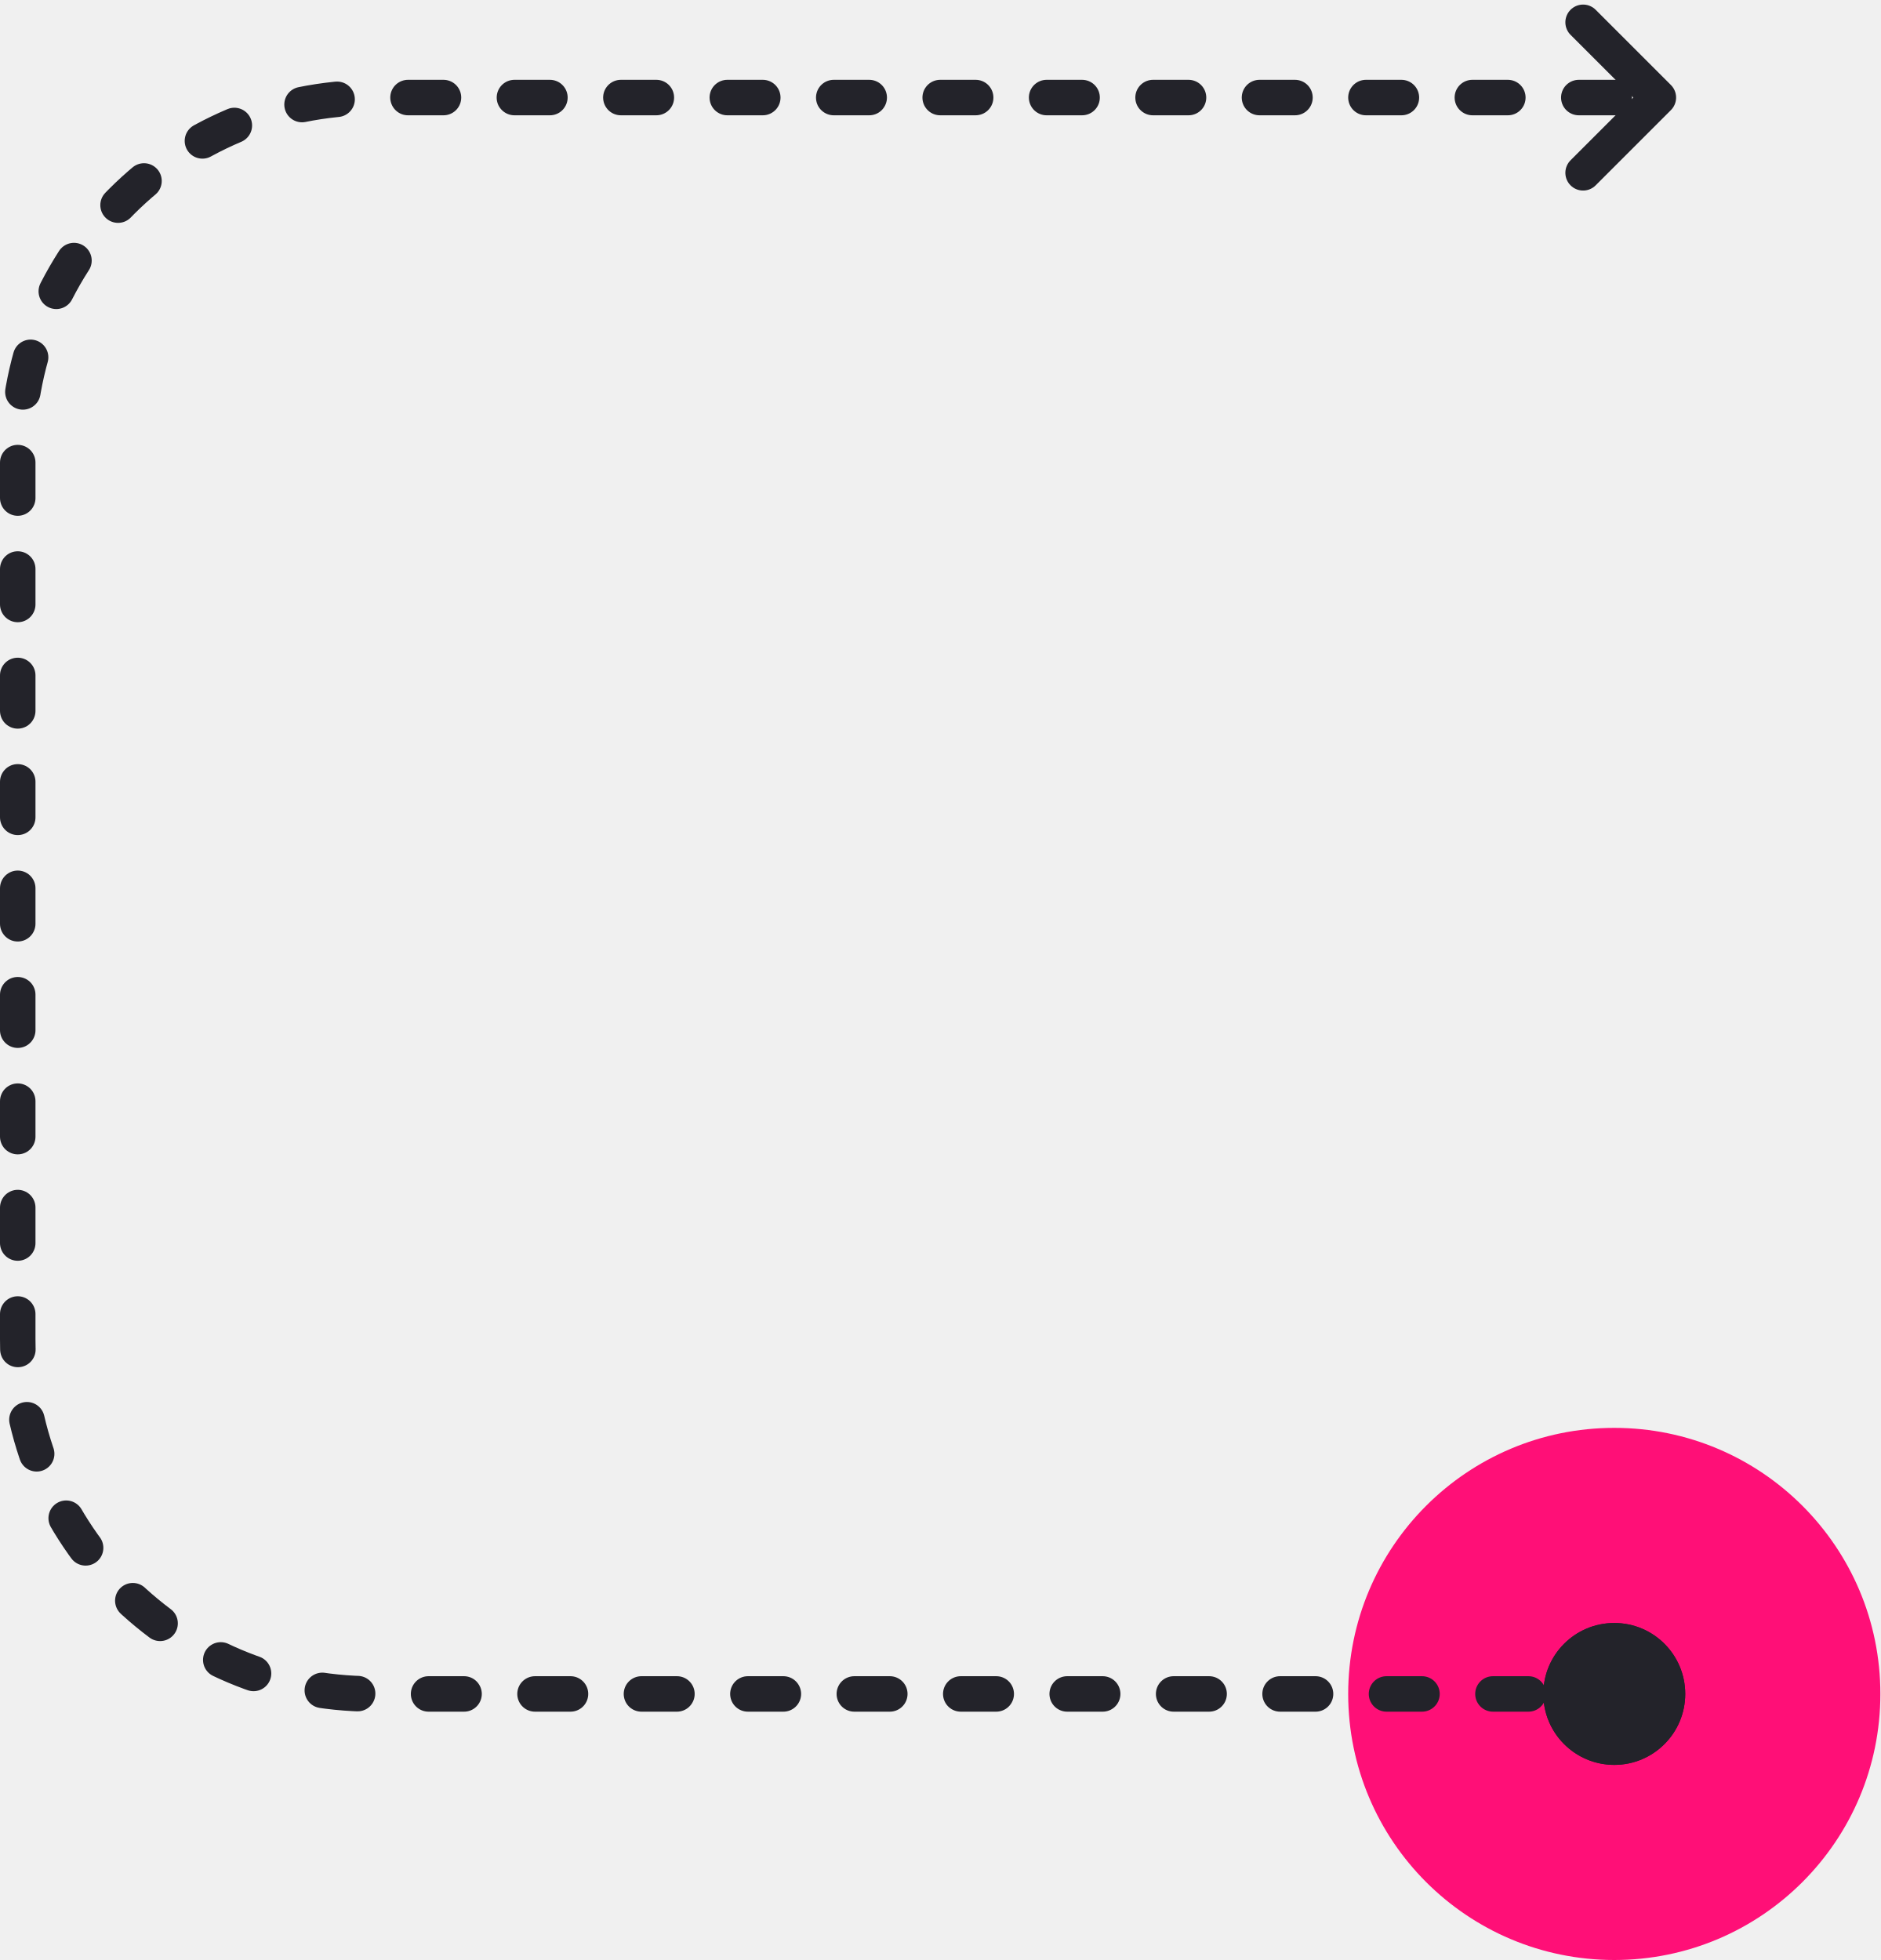
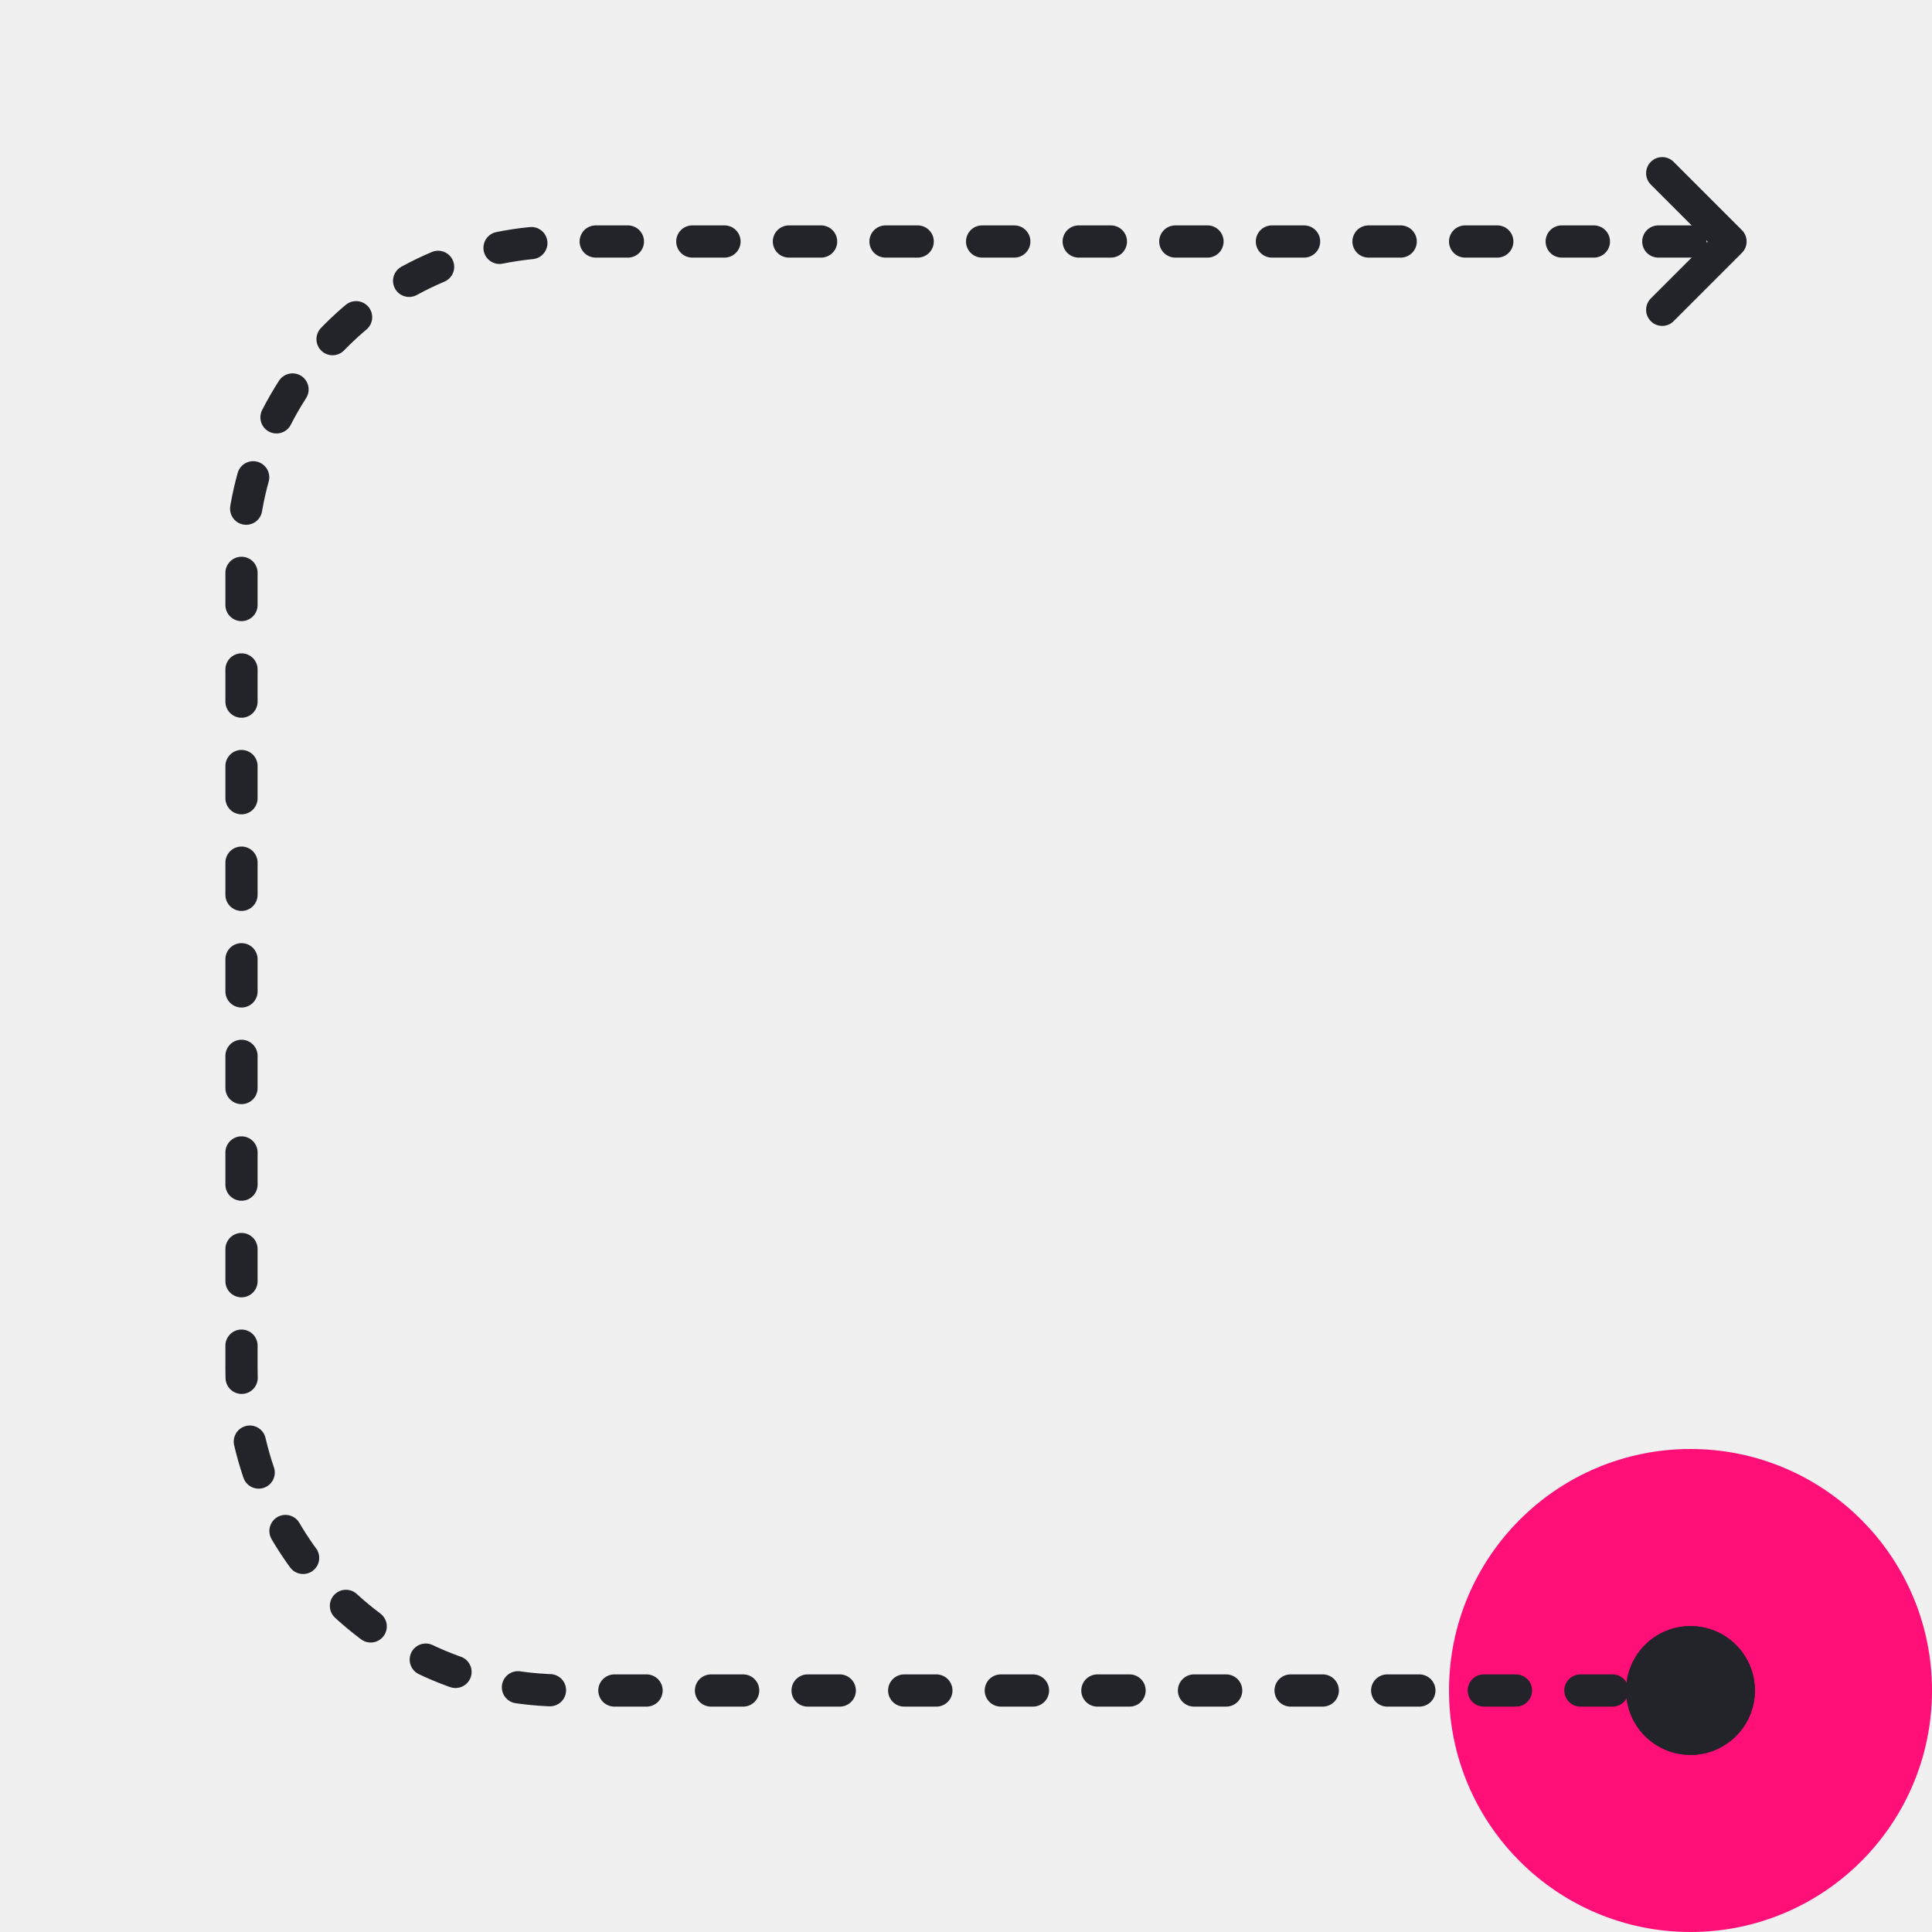
- <svg xmlns="http://www.w3.org/2000/svg" xmlns:xlink="http://www.w3.org/1999/xlink" width="212px" height="221px" viewBox="0 0 212 221" version="1.1">
+ <svg xmlns="http://www.w3.org/2000/svg" xmlns:xlink="http://www.w3.org/1999/xlink" width="240px" height="240px" viewBox="0 0 240 240" version="1.1">
  <defs>
    <circle id="path-1" cx="12" cy="12" r="8" />
    <circle id="path-3" cx="10" cy="10" r="8" />
  </defs>
-   <g id="Landing-3" stroke="none" stroke-width="1" fill="none" fill-rule="evenodd">
-     <g id="Flow/Left/Curve/Up/U-turn-Alt" transform="translate(2, 11)">
+   <g id="Left-Curve-Up-U-turn-Alt" stroke="none" stroke-width="1" fill="none" fill-rule="evenodd">
+     <g id="Flow/Left/Curve/Up/U-turn-Alt" transform="translate(30, 30)">
      <g id="_-Assets/End-point/interaction/tap-alt" transform="translate(150, 150)">
        <circle id="fill" fill="#FF0F77" fill-rule="evenodd" cx="30" cy="30" r="30" />
        <g id="_-Assets/End-point/cap/circle" transform="translate(18, 18)">
          <mask id="mask-2" fill="white">
            <use xlink:href="#path-1" />
          </mask>
          <use id="Oval" fill="#23232A" fill-rule="evenodd" xlink:href="#path-1" />
        </g>
      </g>
      <path d="M0,0 L140,0 C162.091,-4.05812251e-15 180,17.909 180,40 L180,140 C180,162.091 162.091,180 140,180 L0,180 L0,180" id="path" stroke="#23232A" stroke-width="4" stroke-linecap="round" stroke-linejoin="round" stroke-dasharray="4,8" transform="translate(90, 90) scale(-1, 1) translate(-90, -90) " />
      <g id="_-Assets/End-point/cap/chevron" transform="translate(180, 0) scale(-1, 1) rotate(-180) translate(-180, -0) translate(170, -10)" stroke="#23232A" stroke-linecap="round" stroke-linejoin="round" stroke-width="4">
        <polyline id="Path" transform="translate(6.485281, 10) rotate(-315) translate(-6.485281, -10) " points="0.485 4 12.485 4 12.485 16" />
      </g>
      <g id="_-Assets/End-point/cap/circle" transform="translate(170, 170)">
        <mask id="mask-4" fill="white">
          <use xlink:href="#path-3" />
        </mask>
        <use id="Oval" fill="#23232A" fill-rule="evenodd" xlink:href="#path-3" />
      </g>
    </g>
  </g>
</svg>
